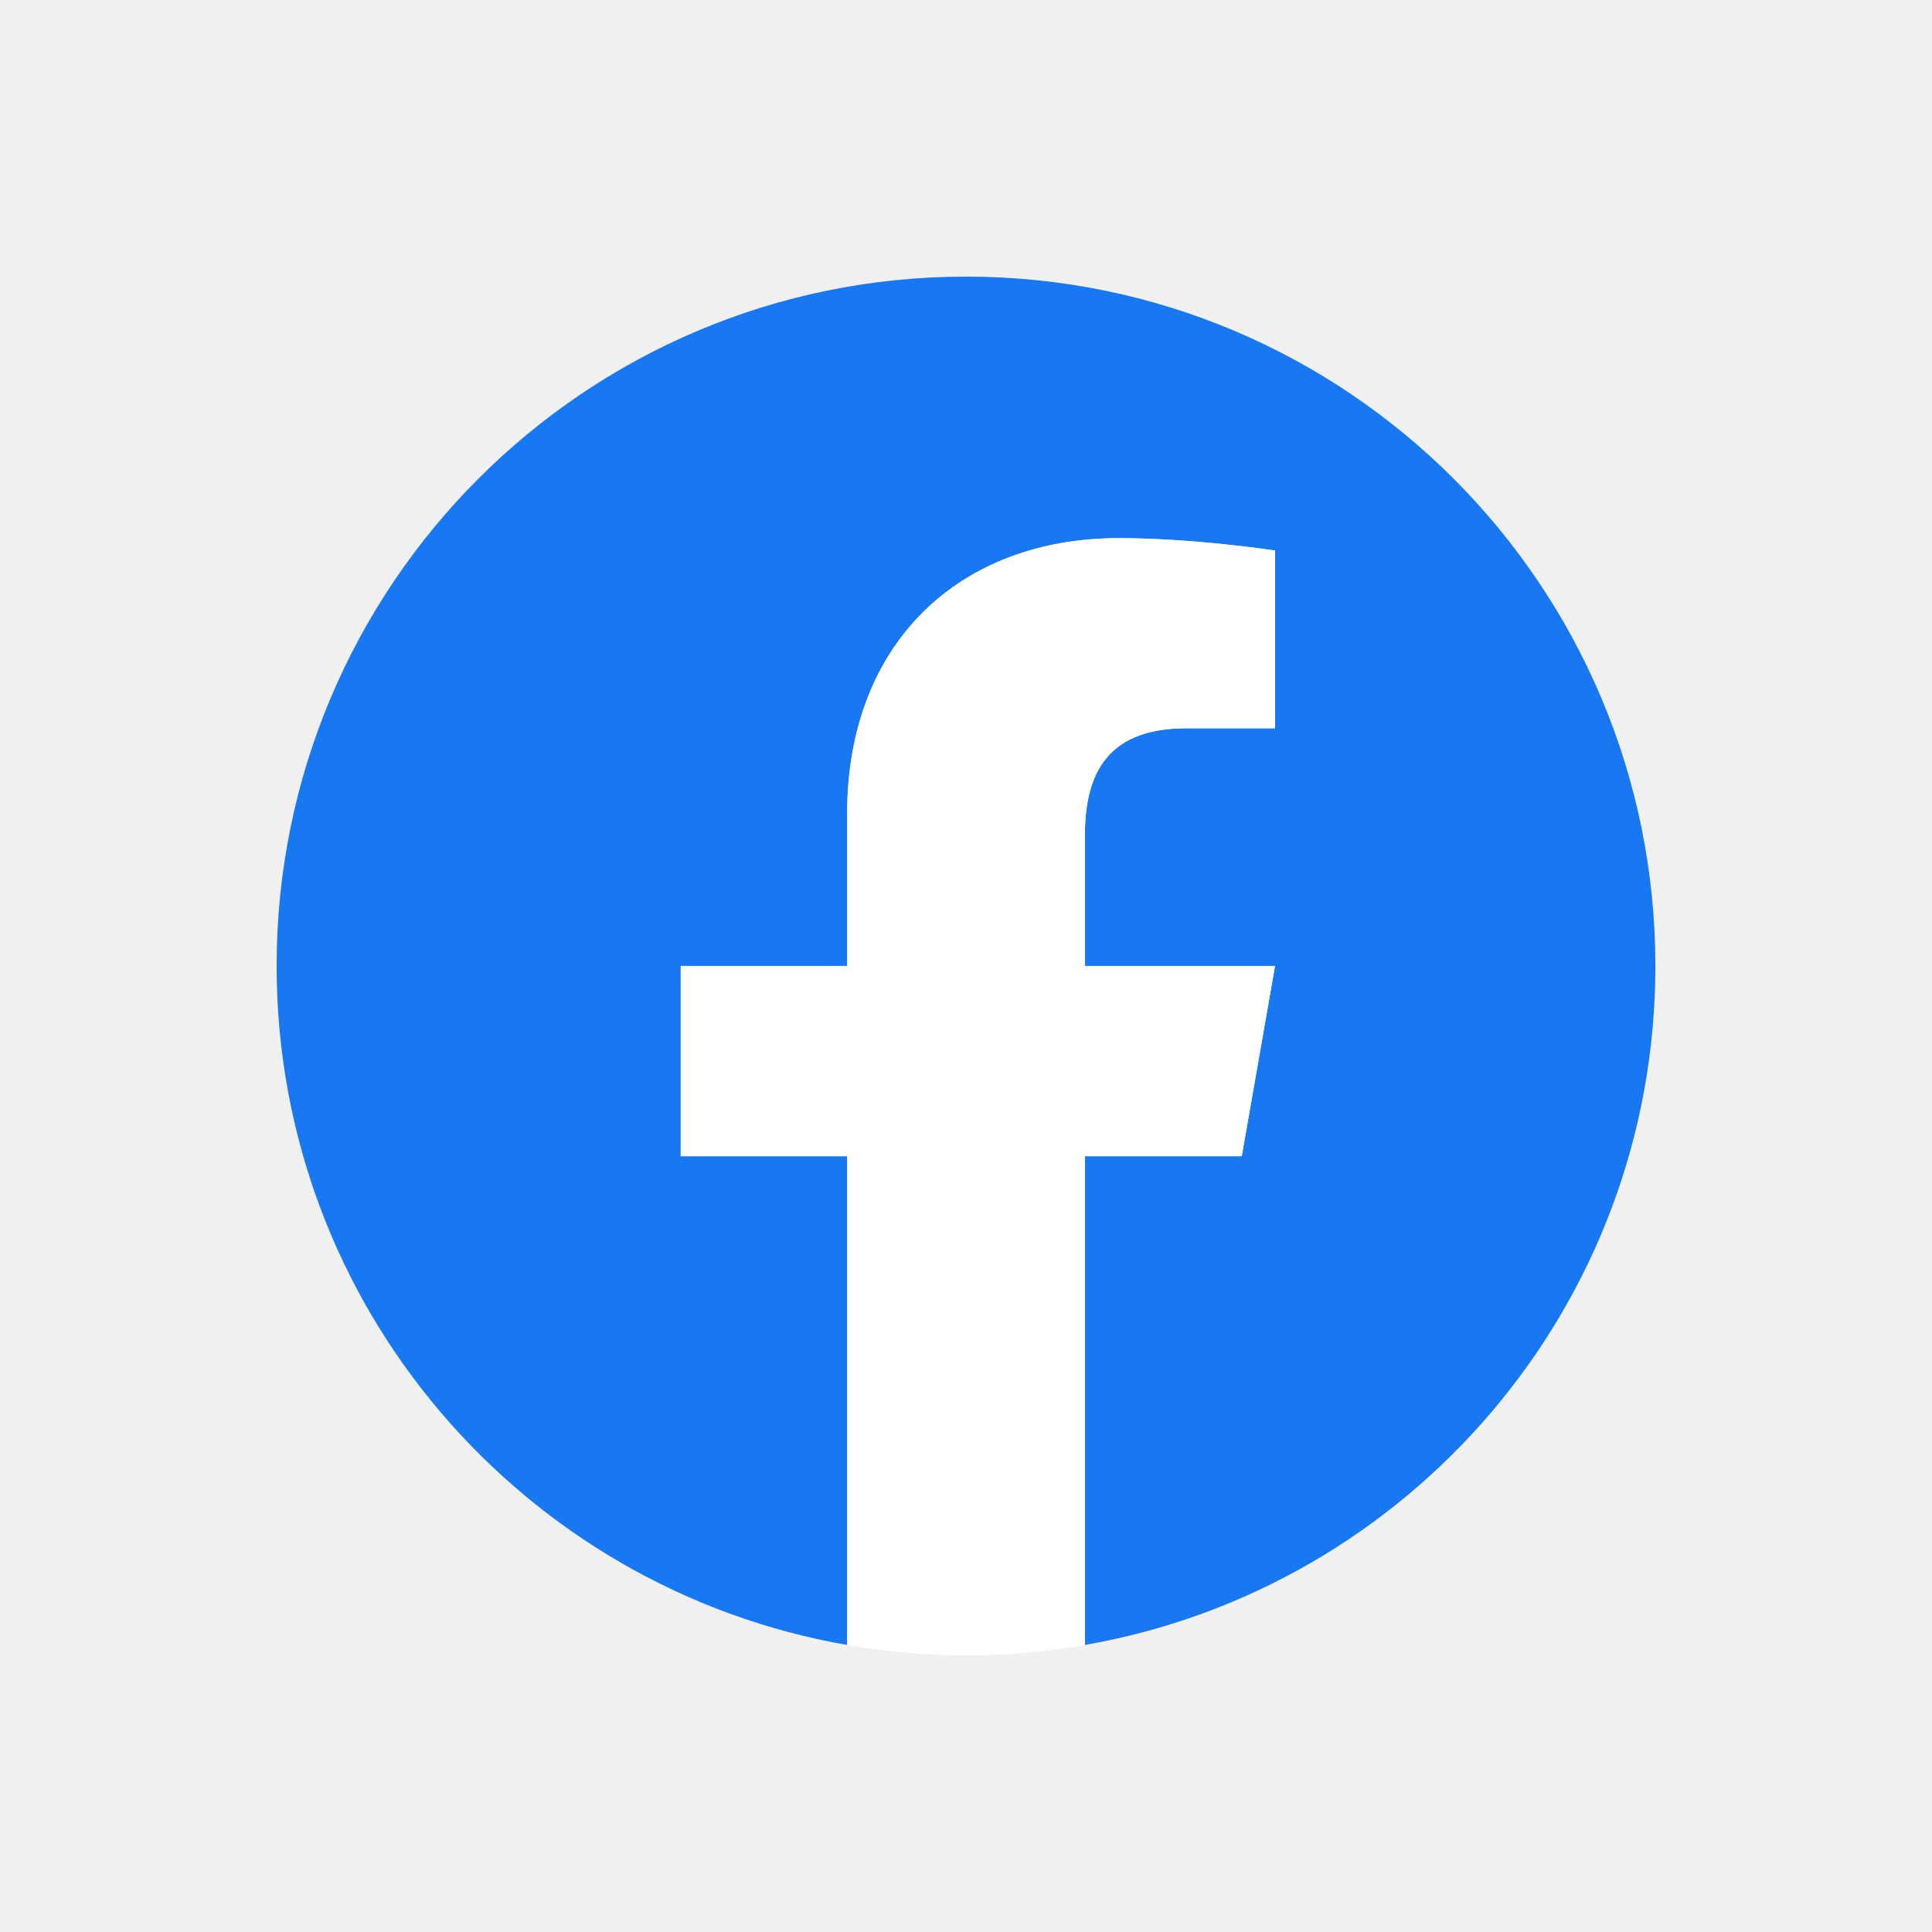
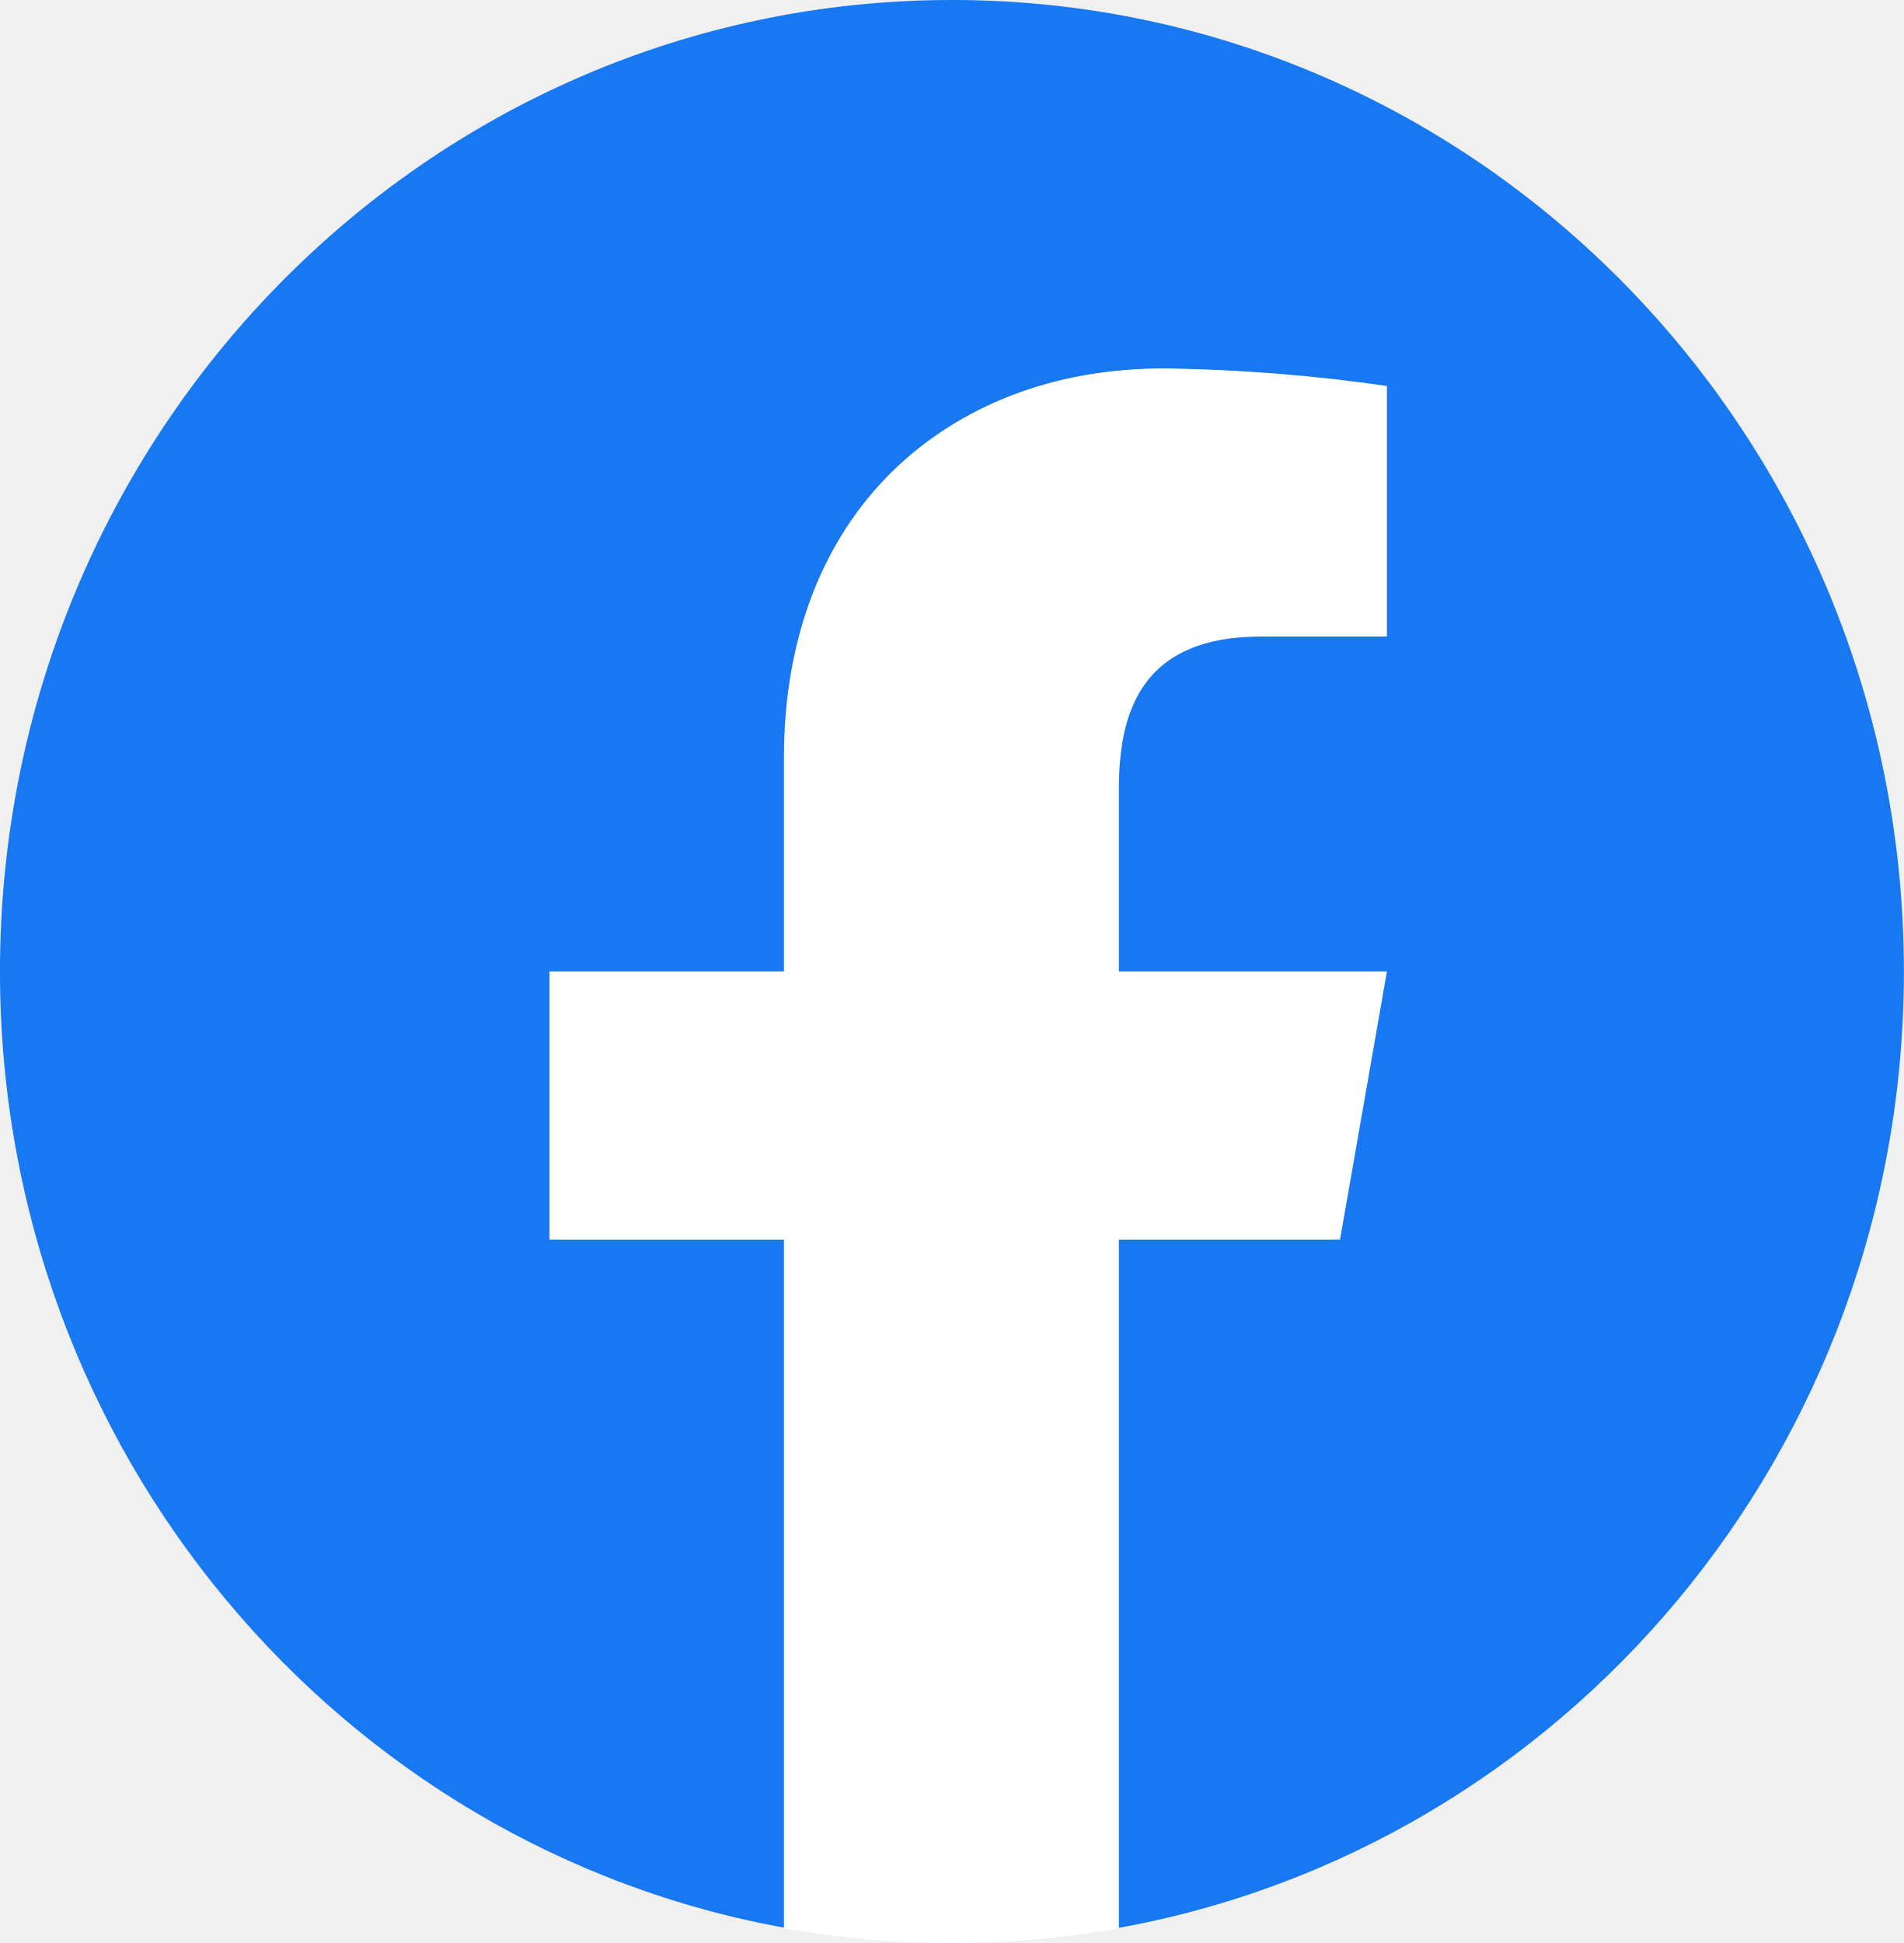
- <svg xmlns="http://www.w3.org/2000/svg" id="Layer_1" data-name="Layer 1" viewBox="0 0 700 700" version="1.1" width="700" height="700">
-   <defs id="defs4">
-     <style id="style2">.cls-1{fill:#1877F2;}</style>
-   </defs>
-   <path class="cls-1" d="m 84.812,799.988 c -7.561,0 -9.747,3.354 -9.747,10.75 v 12.27 h 20.169 l -2.022,19.824 H 75.073 v 60.161 H 50.869 V 842.832 H 34.563 V 823.008 H 50.869 v -11.934 c 0,-19.996 8.063,-30.559 30.559,-30.559 a 114.532,114.532 0 0 1 14.104,0.838 v 18.656 z" id="path8" style="fill:#1877f2;stroke-width:0.784" />
-   <path class="cls-1" d="m 96.91,860.478 c 0,-22.347 10.586,-39.178 32.768,-39.178 12.098,0 19.487,6.221 23.021,13.947 v -12.239 h 23.185 v 79.985 h -23.185 v -12.098 c -3.361,7.734 -10.923,13.783 -23.021,13.783 -22.182,0 -32.768,-16.807 -32.768,-39.178 z m 24.196,5.383 c 0,11.926 4.364,19.824 15.624,19.824 9.92,0 14.958,-7.224 14.958,-18.649 v -8.031 c 0,-11.424 -5.038,-18.649 -14.958,-18.649 -11.26,0 -15.624,7.898 -15.624,19.824 z" id="path10" style="fill:#1877f2;stroke-width:0.784" />
-   <path class="cls-1" d="m 226.299,821.324 c 9.403,0 18.312,2.022 23.185,5.375 l -5.375,17.144 a 38.081,38.081 0 0 0 -16.133,-3.698 c -13.109,0 -18.805,7.561 -18.805,20.506 v 4.701 c 0,12.944 5.712,20.506 18.805,20.506 a 38.081,38.081 0 0 0 16.133,-3.698 l 5.375,17.136 c -4.874,3.361 -13.775,5.383 -23.185,5.383 -28.404,0 -41.34,-15.295 -41.34,-39.828 v -3.698 c 0,-24.533 12.936,-39.828 41.34,-39.828 z" id="path12" style="fill:#1877f2;stroke-width:0.784" />
-   <path class="cls-1" d="m 252.673,866.057 v -7.052 c 0,-22.684 12.936,-37.611 39.327,-37.611 24.87,0 35.793,15.123 35.793,37.305 v 12.772 h -50.931 c 0.509,10.923 5.383,15.796 18.805,15.796 9.081,0 18.656,-1.849 25.716,-4.874 l 4.427,16.572 c -6.386,3.369 -19.495,5.885 -31.084,5.885 -30.629,-0.008 -42.053,-15.287 -42.053,-38.794 z m 24.196,-10.421 h 29.242 v -2.014 c 0,-8.737 -3.526,-15.671 -14.104,-15.671 -10.931,0.008 -15.138,6.903 -15.138,17.653 z" id="path14" style="fill:#1877f2;stroke-width:0.784" />
-   <path class="cls-1" d="m 417.486,865.524 c 0,22.347 -10.75,39.178 -32.909,39.178 -12.098,0 -20.498,-6.049 -23.859,-13.783 v 12.098 H 337.869 V 782.843 l 24.196,-2.194 v 53.438 c 3.526,-7.052 11.26,-12.772 22.519,-12.772 22.182,0 32.909,16.807 32.909,39.178 z m -24.196,-5.548 c 0,-11.26 -4.364,-19.659 -15.961,-19.659 -9.92,0 -15.295,7.052 -15.295,18.484 v 8.4 c 0,11.424 5.375,18.484 15.295,18.484 11.597,0 15.961,-8.4 15.961,-19.659 z" id="path16" style="fill:#1877f2;stroke-width:0.784" />
-   <path class="cls-1" d="m 425.58,865.015 v -4.027 c 0,-23.029 13.109,-39.664 39.828,-39.664 26.719,0 39.836,16.635 39.836,39.664 v 4.027 c 0,23.021 -13.109,39.664 -39.828,39.664 -26.719,0 -39.836,-16.643 -39.836,-39.664 z m 55.46,-5.712 c 0,-10.586 -4.372,-18.986 -15.671,-18.986 -11.299,0 -15.632,8.4 -15.632,18.986 v 7.397 c 0,10.586 4.372,18.986 15.632,18.986 11.26,0 15.671,-8.4 15.671,-18.986 z" id="path18" style="fill:#1877f2;stroke-width:0.784" />
-   <path class="cls-1" d="m 513.291,865.015 v -4.027 c 0,-23.029 13.109,-39.664 39.828,-39.664 26.719,0 39.828,16.635 39.828,39.664 v 4.027 c 0,23.021 -13.109,39.664 -39.828,39.664 -26.719,0 -39.828,-16.643 -39.828,-39.664 z m 55.46,-5.712 c 0,-10.586 -4.372,-18.986 -15.632,-18.986 -11.26,0 -15.624,8.4 -15.624,18.986 v 7.397 c 0,10.586 4.364,18.986 15.624,18.986 11.26,0 15.632,-8.4 15.632,-18.986 z" id="path20" style="fill:#1877f2;stroke-width:0.784" />
-   <path class="cls-1" d="m 626.217,861.152 23.859,-38.143 h 25.708 l -25.035,39.491 26.045,40.494 h -25.708 l -24.87,-39.178 v 39.178 h -24.204 v -120.15 l 24.204,-2.194 z" id="path22" style="fill:#1877f2;stroke-width:0.784" />
-   <g id="g538" transform="matrix(13.0117,0,0,-13.0117,350,100.2262)">
-     <path d="m 0,0 c -10.602,0 -19.196,-8.594 -19.196,-19.196 0,-9.473 6.863,-17.337 15.885,-18.906 v 0.066 h 10e-4 v 13.544 h -4.633 v 5.297 h 4.633 v 4.228 c 0,4.811 3.176,7.685 7.562,7.685 2.1,0 4.353,-0.345 4.353,-0.345 v -4.95 H 6.127 c -2.384,0 -2.817,-1.501 -2.817,-3.019 v -3.599 H 8.605 L 7.679,-24.492 H 3.31 v -13.544 -0.066 c 9.023,1.569 15.886,9.433 15.886,18.906 C 19.196,-8.594 10.602,0 0,0" style="fill:#1778f2;fill-opacity:1;fill-rule:nonzero;stroke:none" id="path540" />
-   </g>
-   <g id="g542" transform="matrix(13.0117,0,0,-13.0117,393.0635,418.9112)">
-     <path d="M 0,0 H 4.369 L 5.296,5.297 H 0 v 3.599 c 0,1.518 0.434,3.019 2.818,3.019 h 2.478 v 4.95 c 0,0 -2.254,0.345 -4.355,0.345 -4.384,0 -7.56,-2.874 -7.56,-7.685 V 5.297 h -4.634 V 0 h 4.634 v -13.61 c 1.076,-0.188 2.18,-0.29 3.308,-0.29 1.131,0 2.235,0.102 3.311,0.29 z" style="fill:#ffffff;fill-opacity:1;fill-rule:nonzero;stroke:none" id="path544" />
+ <svg xmlns="http://www.w3.org/2000/svg" width="186.687" height="190.5" viewBox="0 0 186.687 190.5">
+   <g id="logo-facebook" transform="translate(-100.228 -100.226)">
+     <g id="g538" transform="translate(100.227 100.226)">
+       <path id="path540" d="M-156.429,0c-51.554,0-93.344,42.643-93.344,95.25,0,47,33.372,86.025,77.243,93.811v-.327h0v-67.2h-22.529V95.245h22.529V74.265c0-23.872,15.444-38.133,36.771-38.133a159.223,159.223,0,0,1,21.167,1.712V62.406h-12.05c-11.593,0-13.7,7.448-13.7,14.98V95.245h25.748l-4.5,26.283h-21.245V189.06c43.876-7.785,77.248-46.806,77.248-93.811,0-52.607-41.79-95.25-93.344-95.25" transform="translate(249.773)" fill="#1778f2" />
+     </g>
+     <g id="g542" transform="translate(154.098 136.359)">
+       <path id="path544" d="M-90.584-138.536H-68.9l4.6-26.284H-90.584v-17.858c0-7.532,2.153-14.98,13.983-14.98h12.3v-24.562a165.854,165.854,0,0,0-21.609-1.712c-21.753,0-37.513,14.261-37.513,38.133v20.979h-22.994v26.284h22.994V-71a95.252,95.252,0,0,0,16.414,1.439A95.294,95.294,0,0,0-90.584-71Z" transform="translate(146.421 223.931)" fill="#fff" />
+     </g>
  </g>
</svg>
